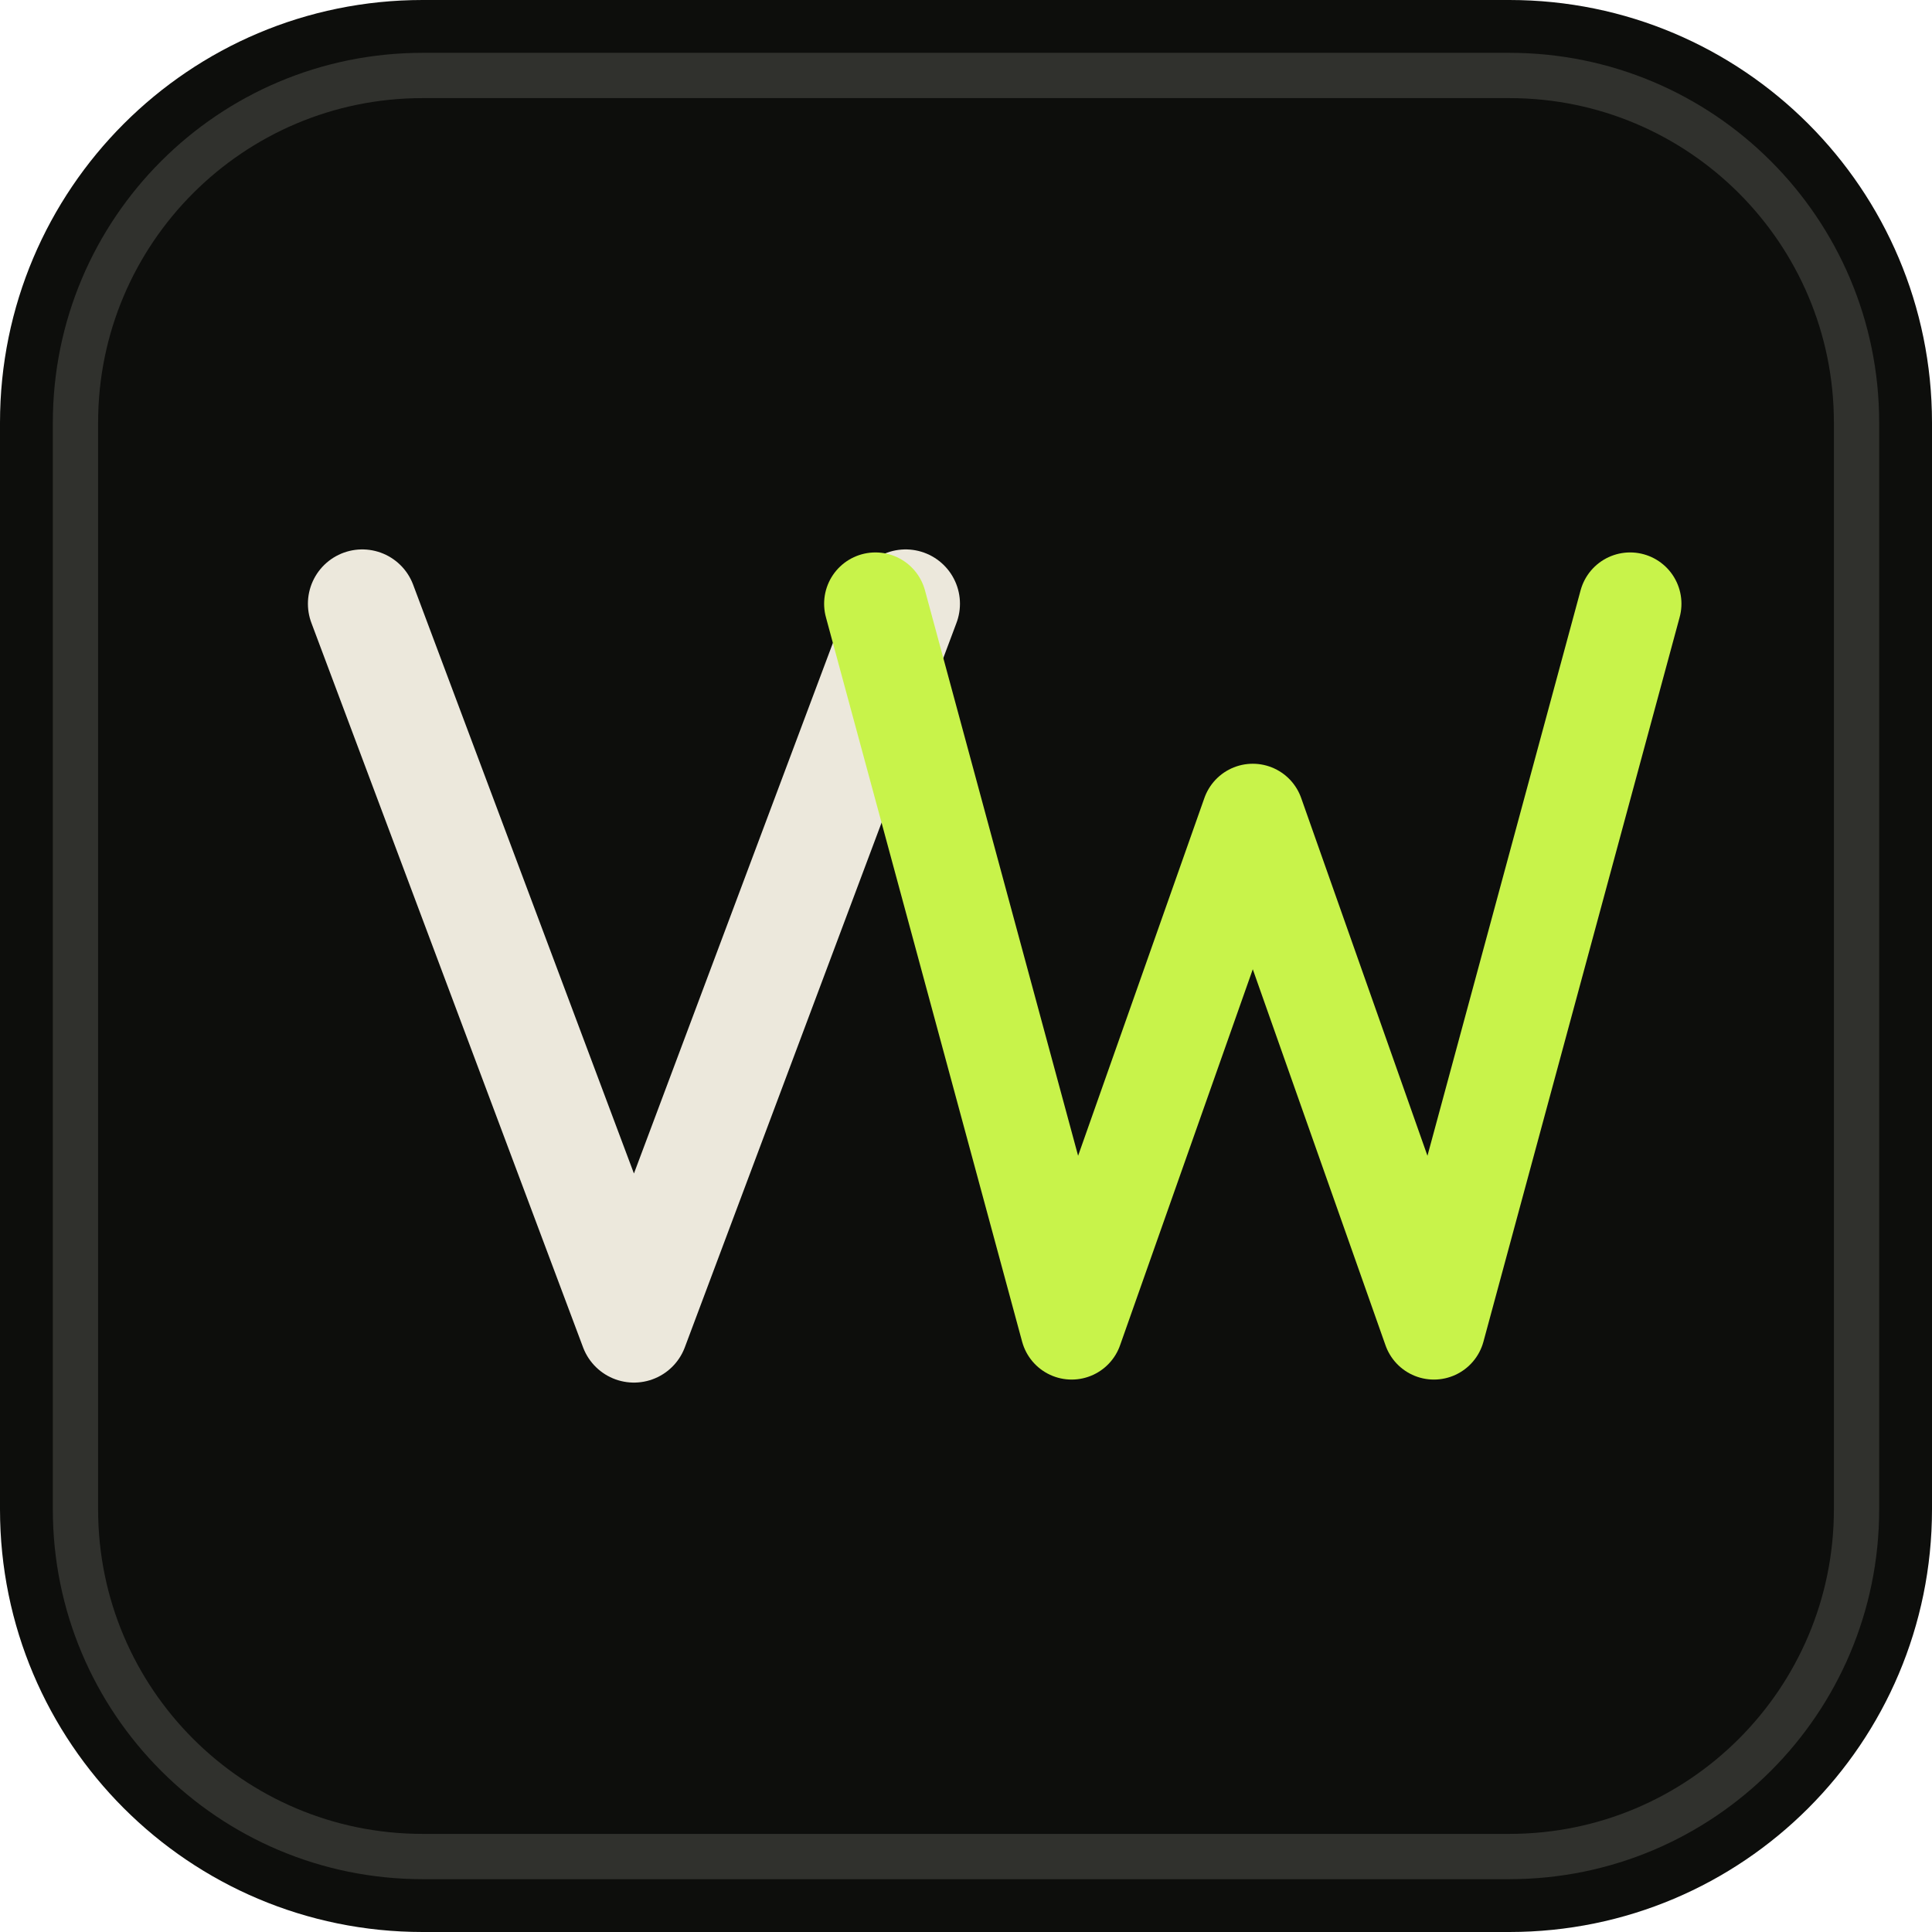
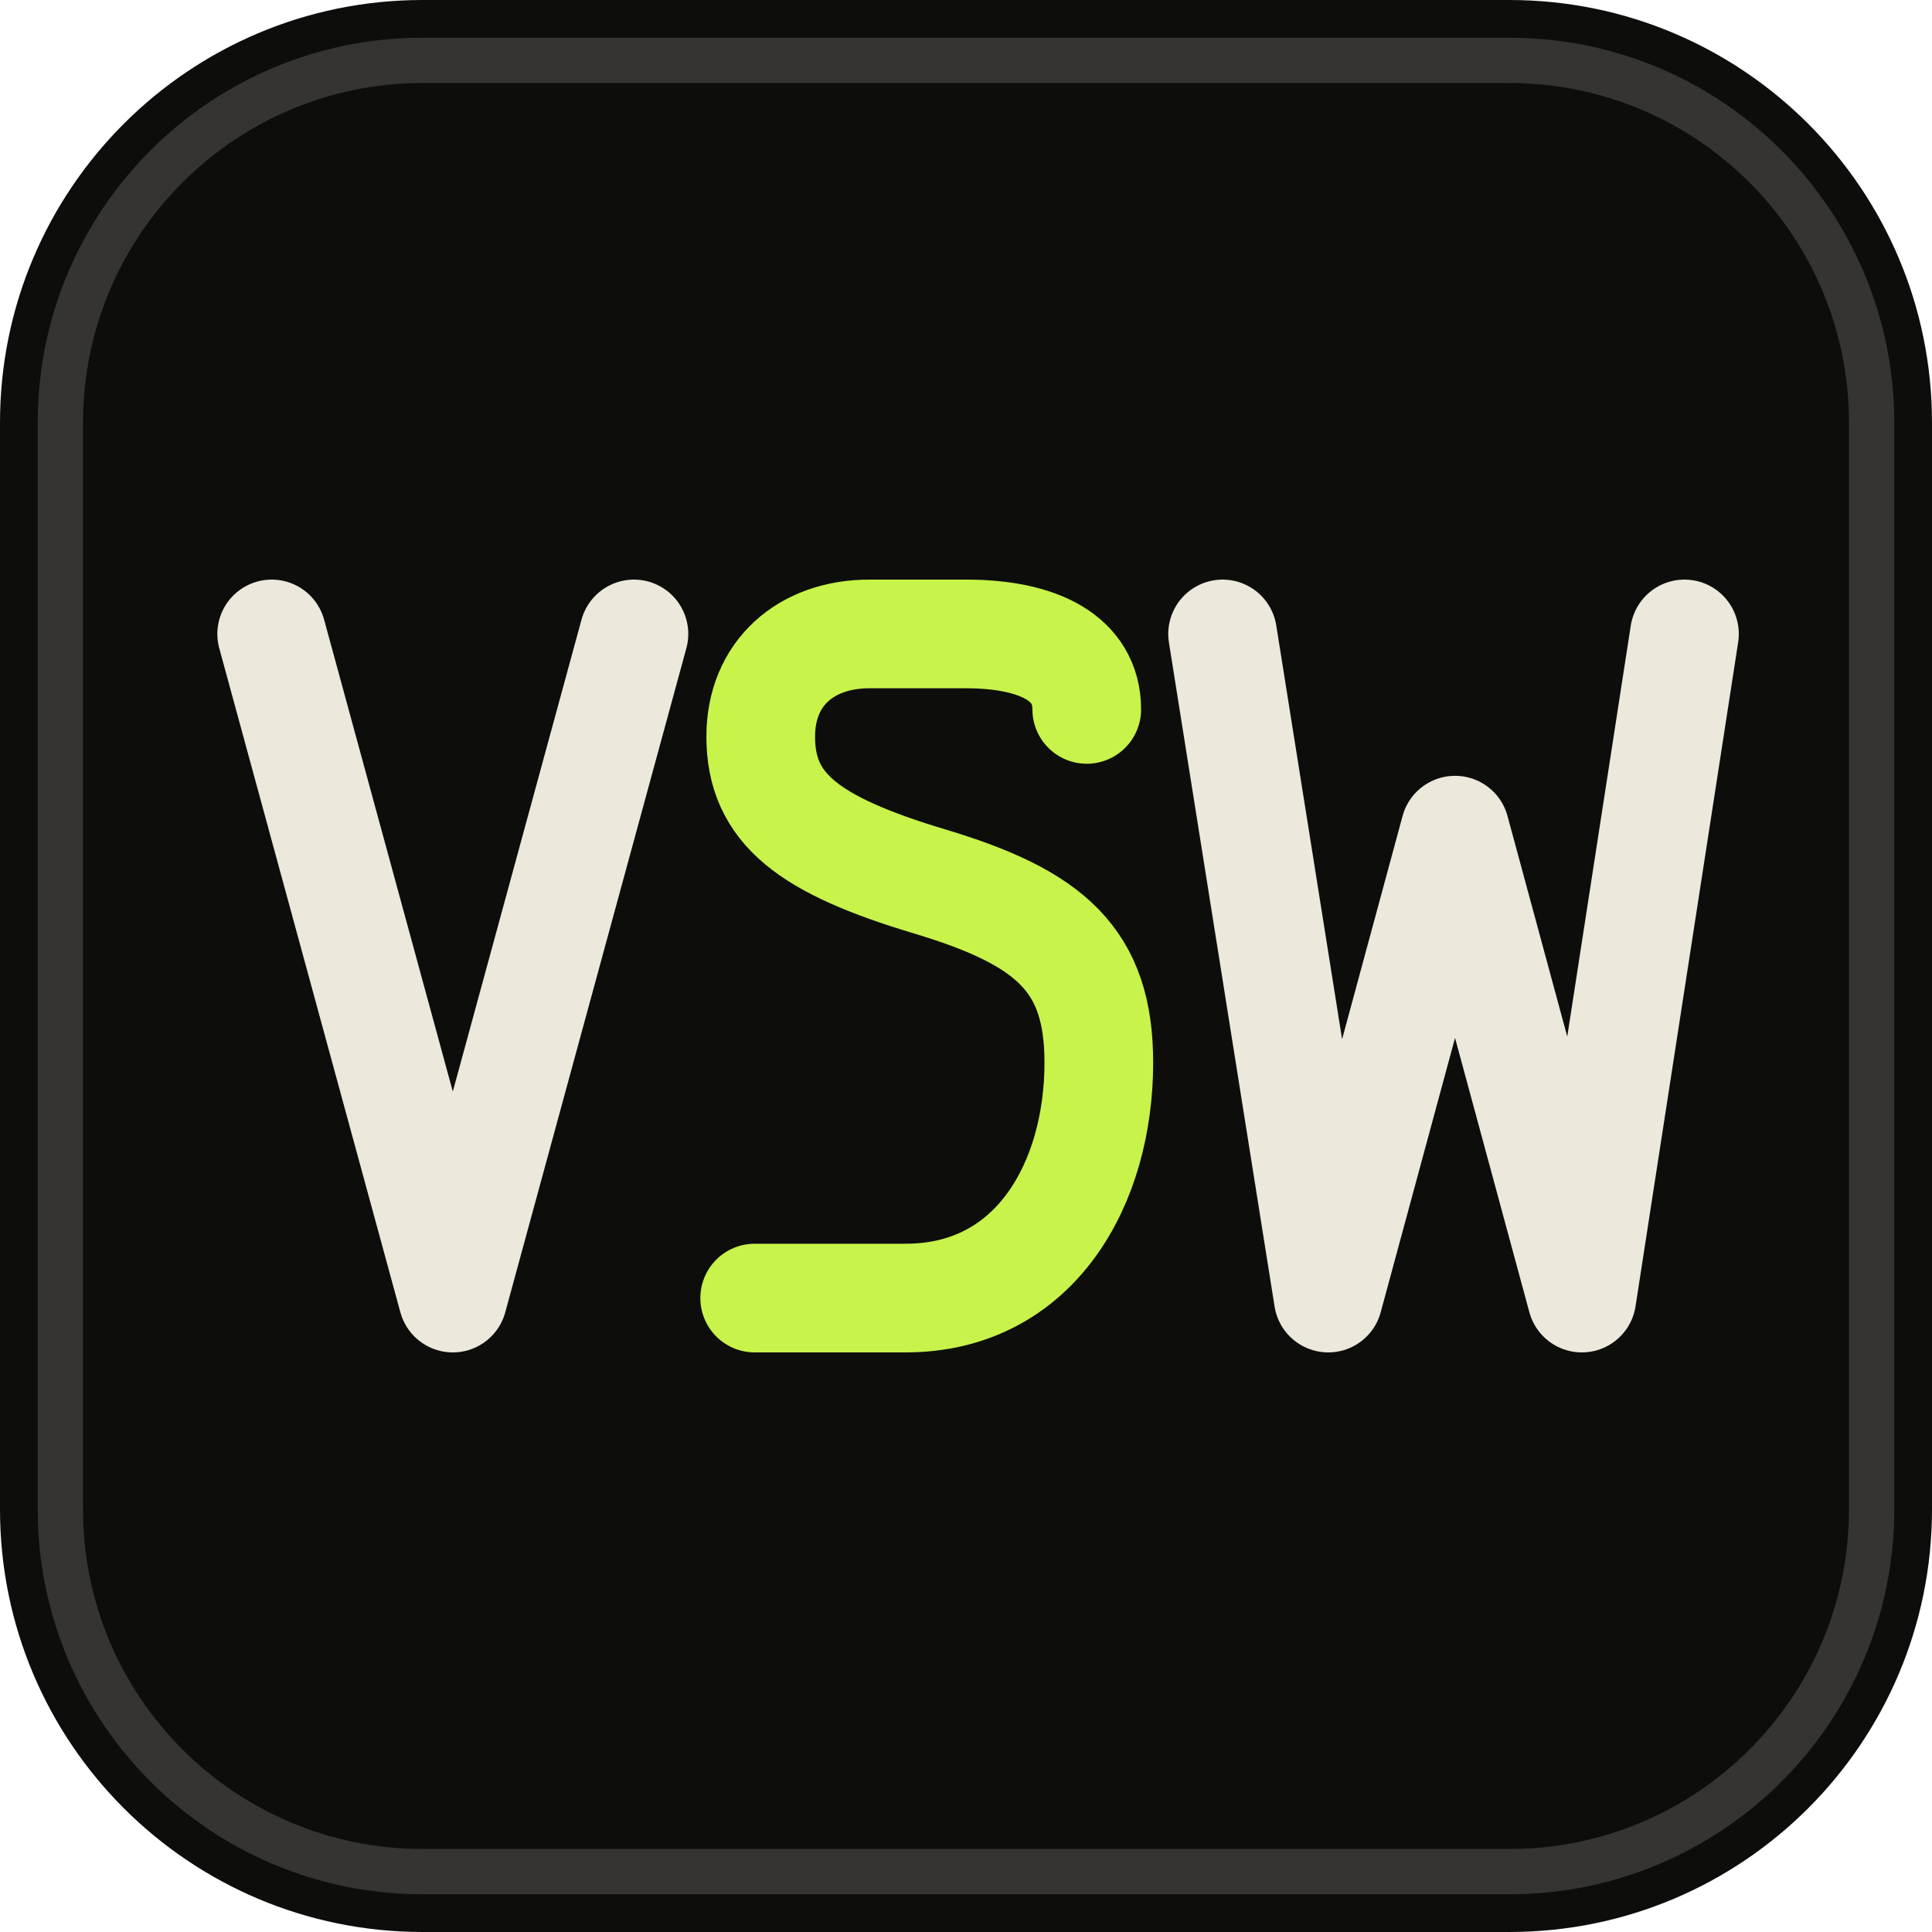
<svg xmlns="http://www.w3.org/2000/svg" viewBox="0 0 64 64" fill="none">
  <rect width="64" height="64" rx="14" fill="#0d0e0c" />
-   <rect x="2.5" y="2.5" width="59" height="59" rx="11.5" stroke="#ece8dc" stroke-opacity="0.16" stroke-width="1.5" />
-   <path d="M12 20L21 44L30 20" stroke="#ece8dc" stroke-width="3.6" stroke-linecap="round" stroke-linejoin="round" />
-   <path d="M29 20L35.5 44L41.5 27L47.5 44L54 20" stroke="#c8f34a" stroke-width="3.4" stroke-linecap="round" stroke-linejoin="round" />
+   <rect x="2" y="2" width="60" height="60" rx="12" stroke="#ece8dc" stroke-opacity="0.18" stroke-width="1.5" />
+   <path d="M9 21L15 43L21 21" stroke="#ece8dc" stroke-width="3.6" stroke-linecap="round" stroke-linejoin="round" />
+   <path d="M36 23.5C36 21.8 34.4 21 32 21H28.8C26.7 21 25.2 22.3 25.2 24.4C25.2 26.8 26.8 28 30.8 29.2C34.8 30.4 36.4 31.8 36.4 35.2C36.4 39.2 34.3 43 30 43H25" stroke="#c8f34a" stroke-width="3.6" stroke-linecap="round" stroke-linejoin="round" />
+   <path d="M40.5 21L44 43L48.2 27.5L52.4 43L55.8 21" stroke="#ece8dc" stroke-width="3.6" stroke-linecap="round" stroke-linejoin="round" />
</svg>
